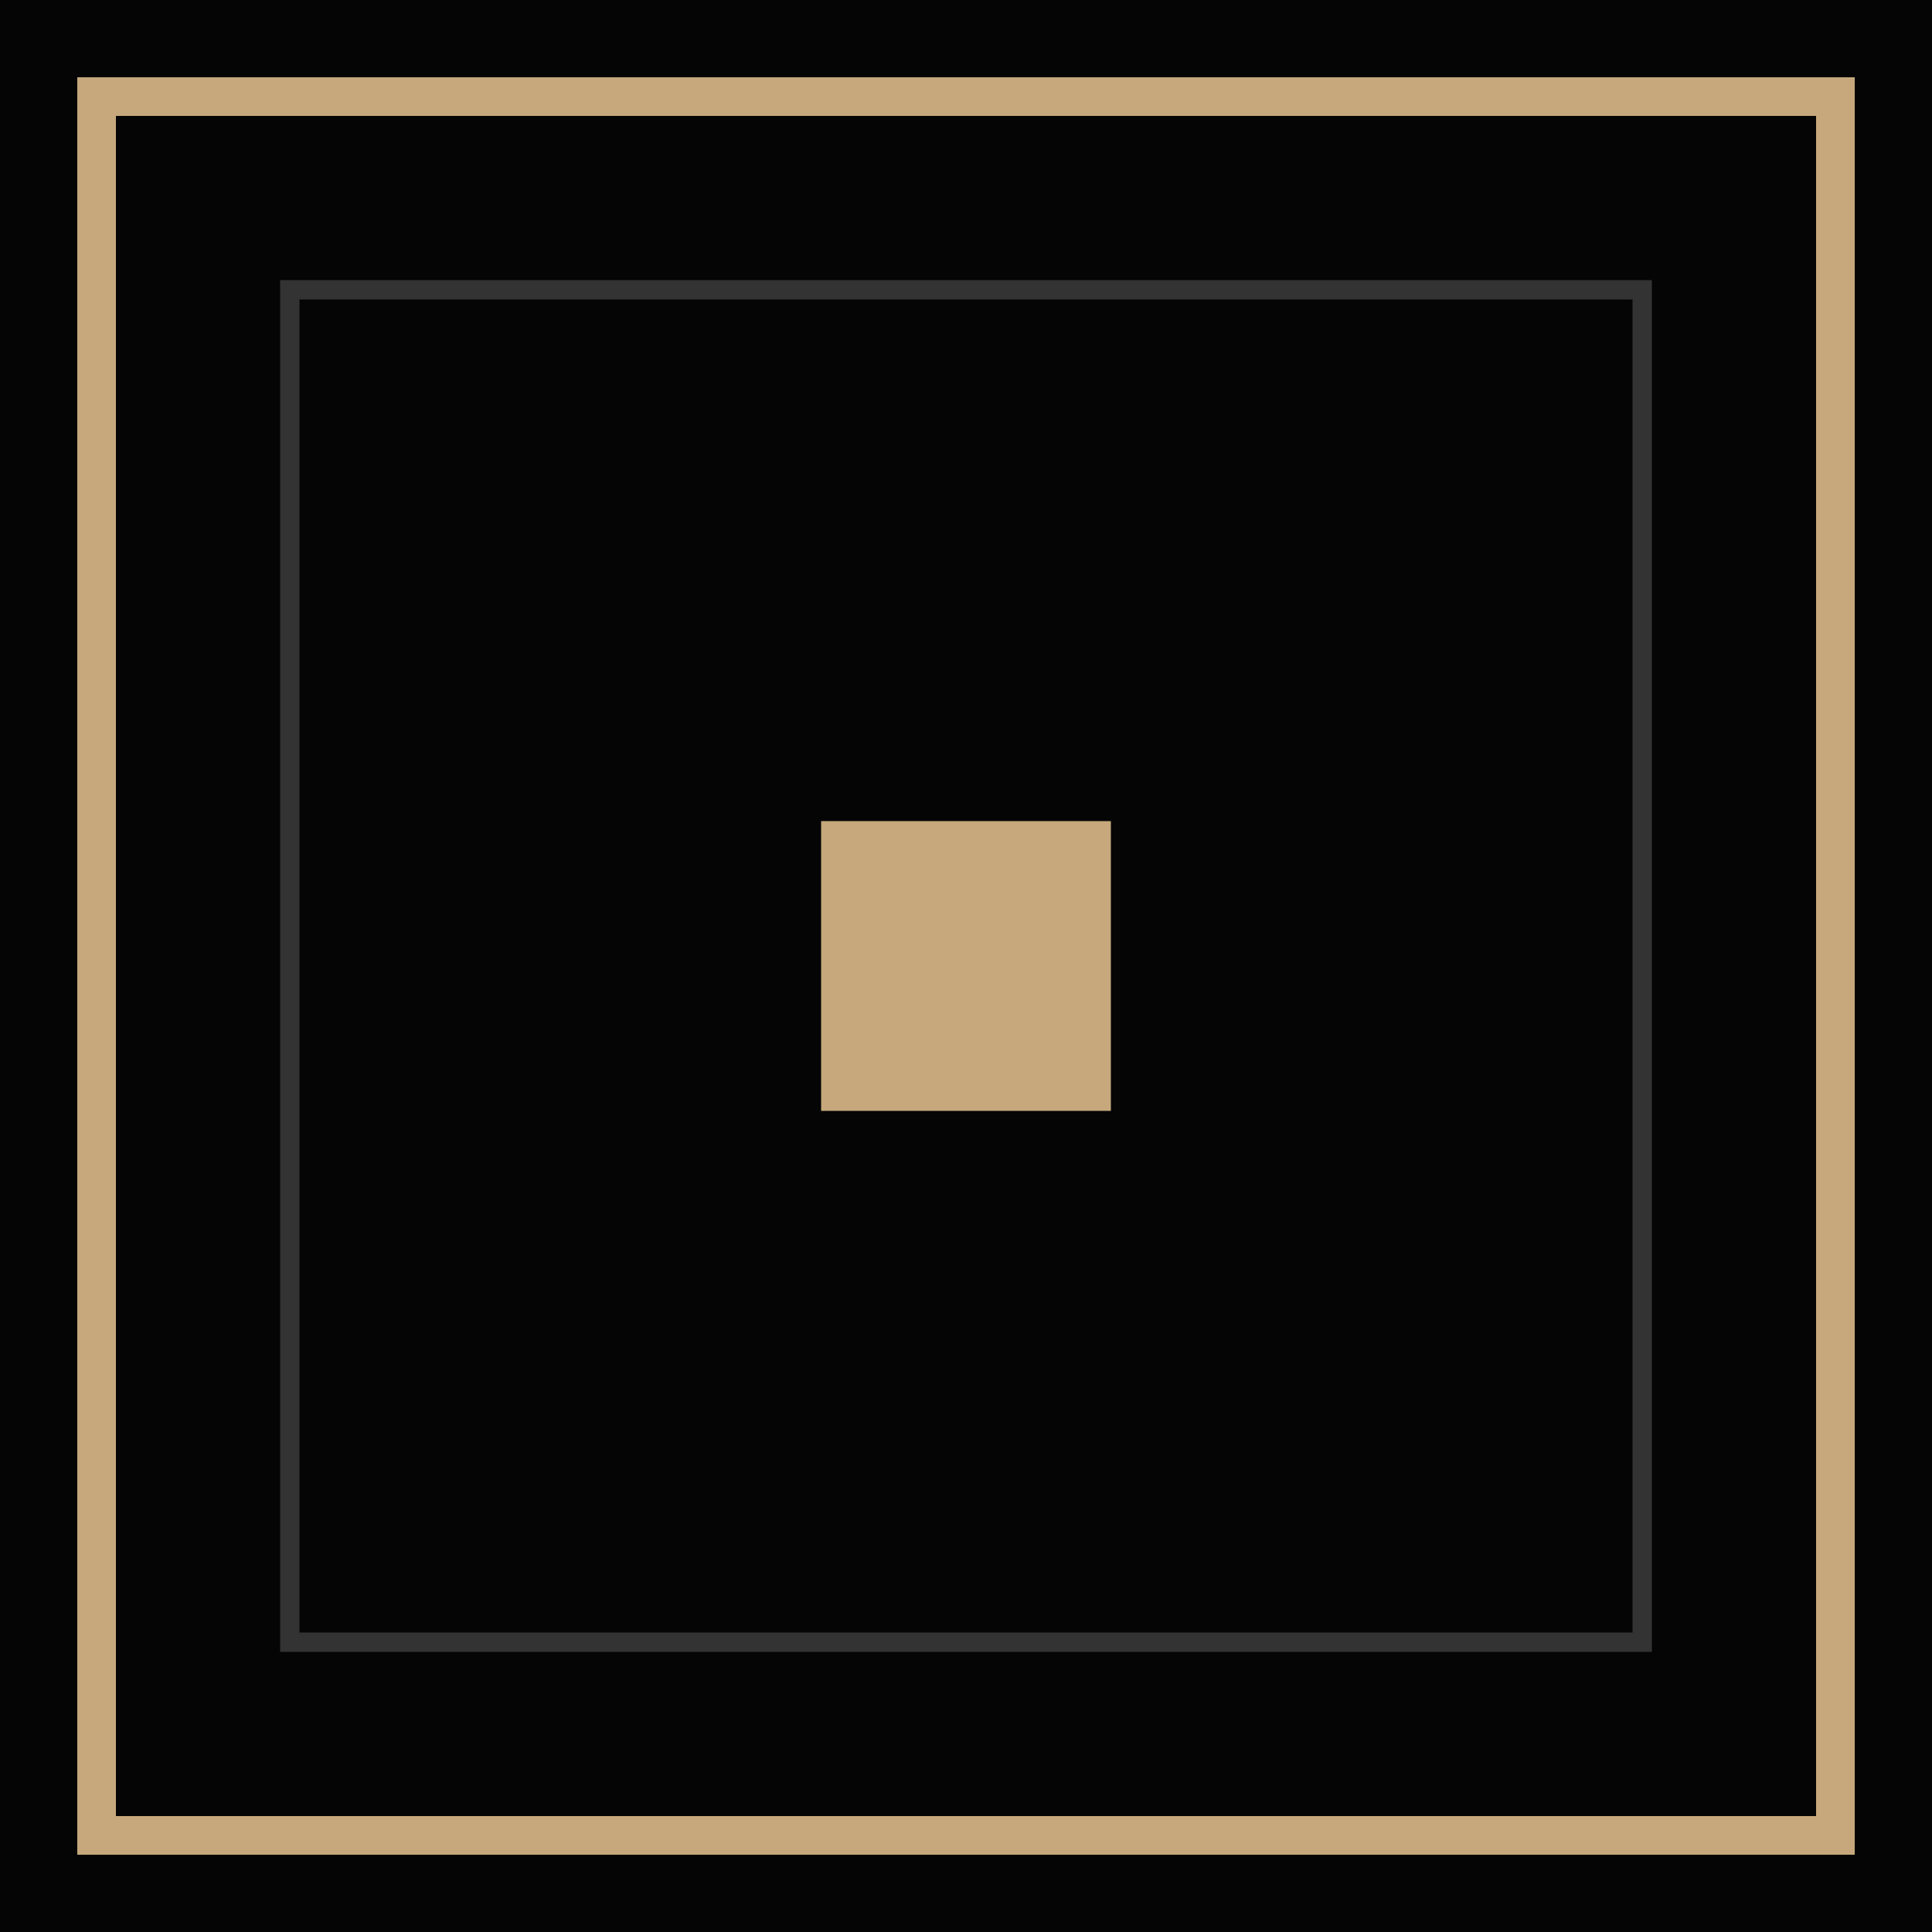
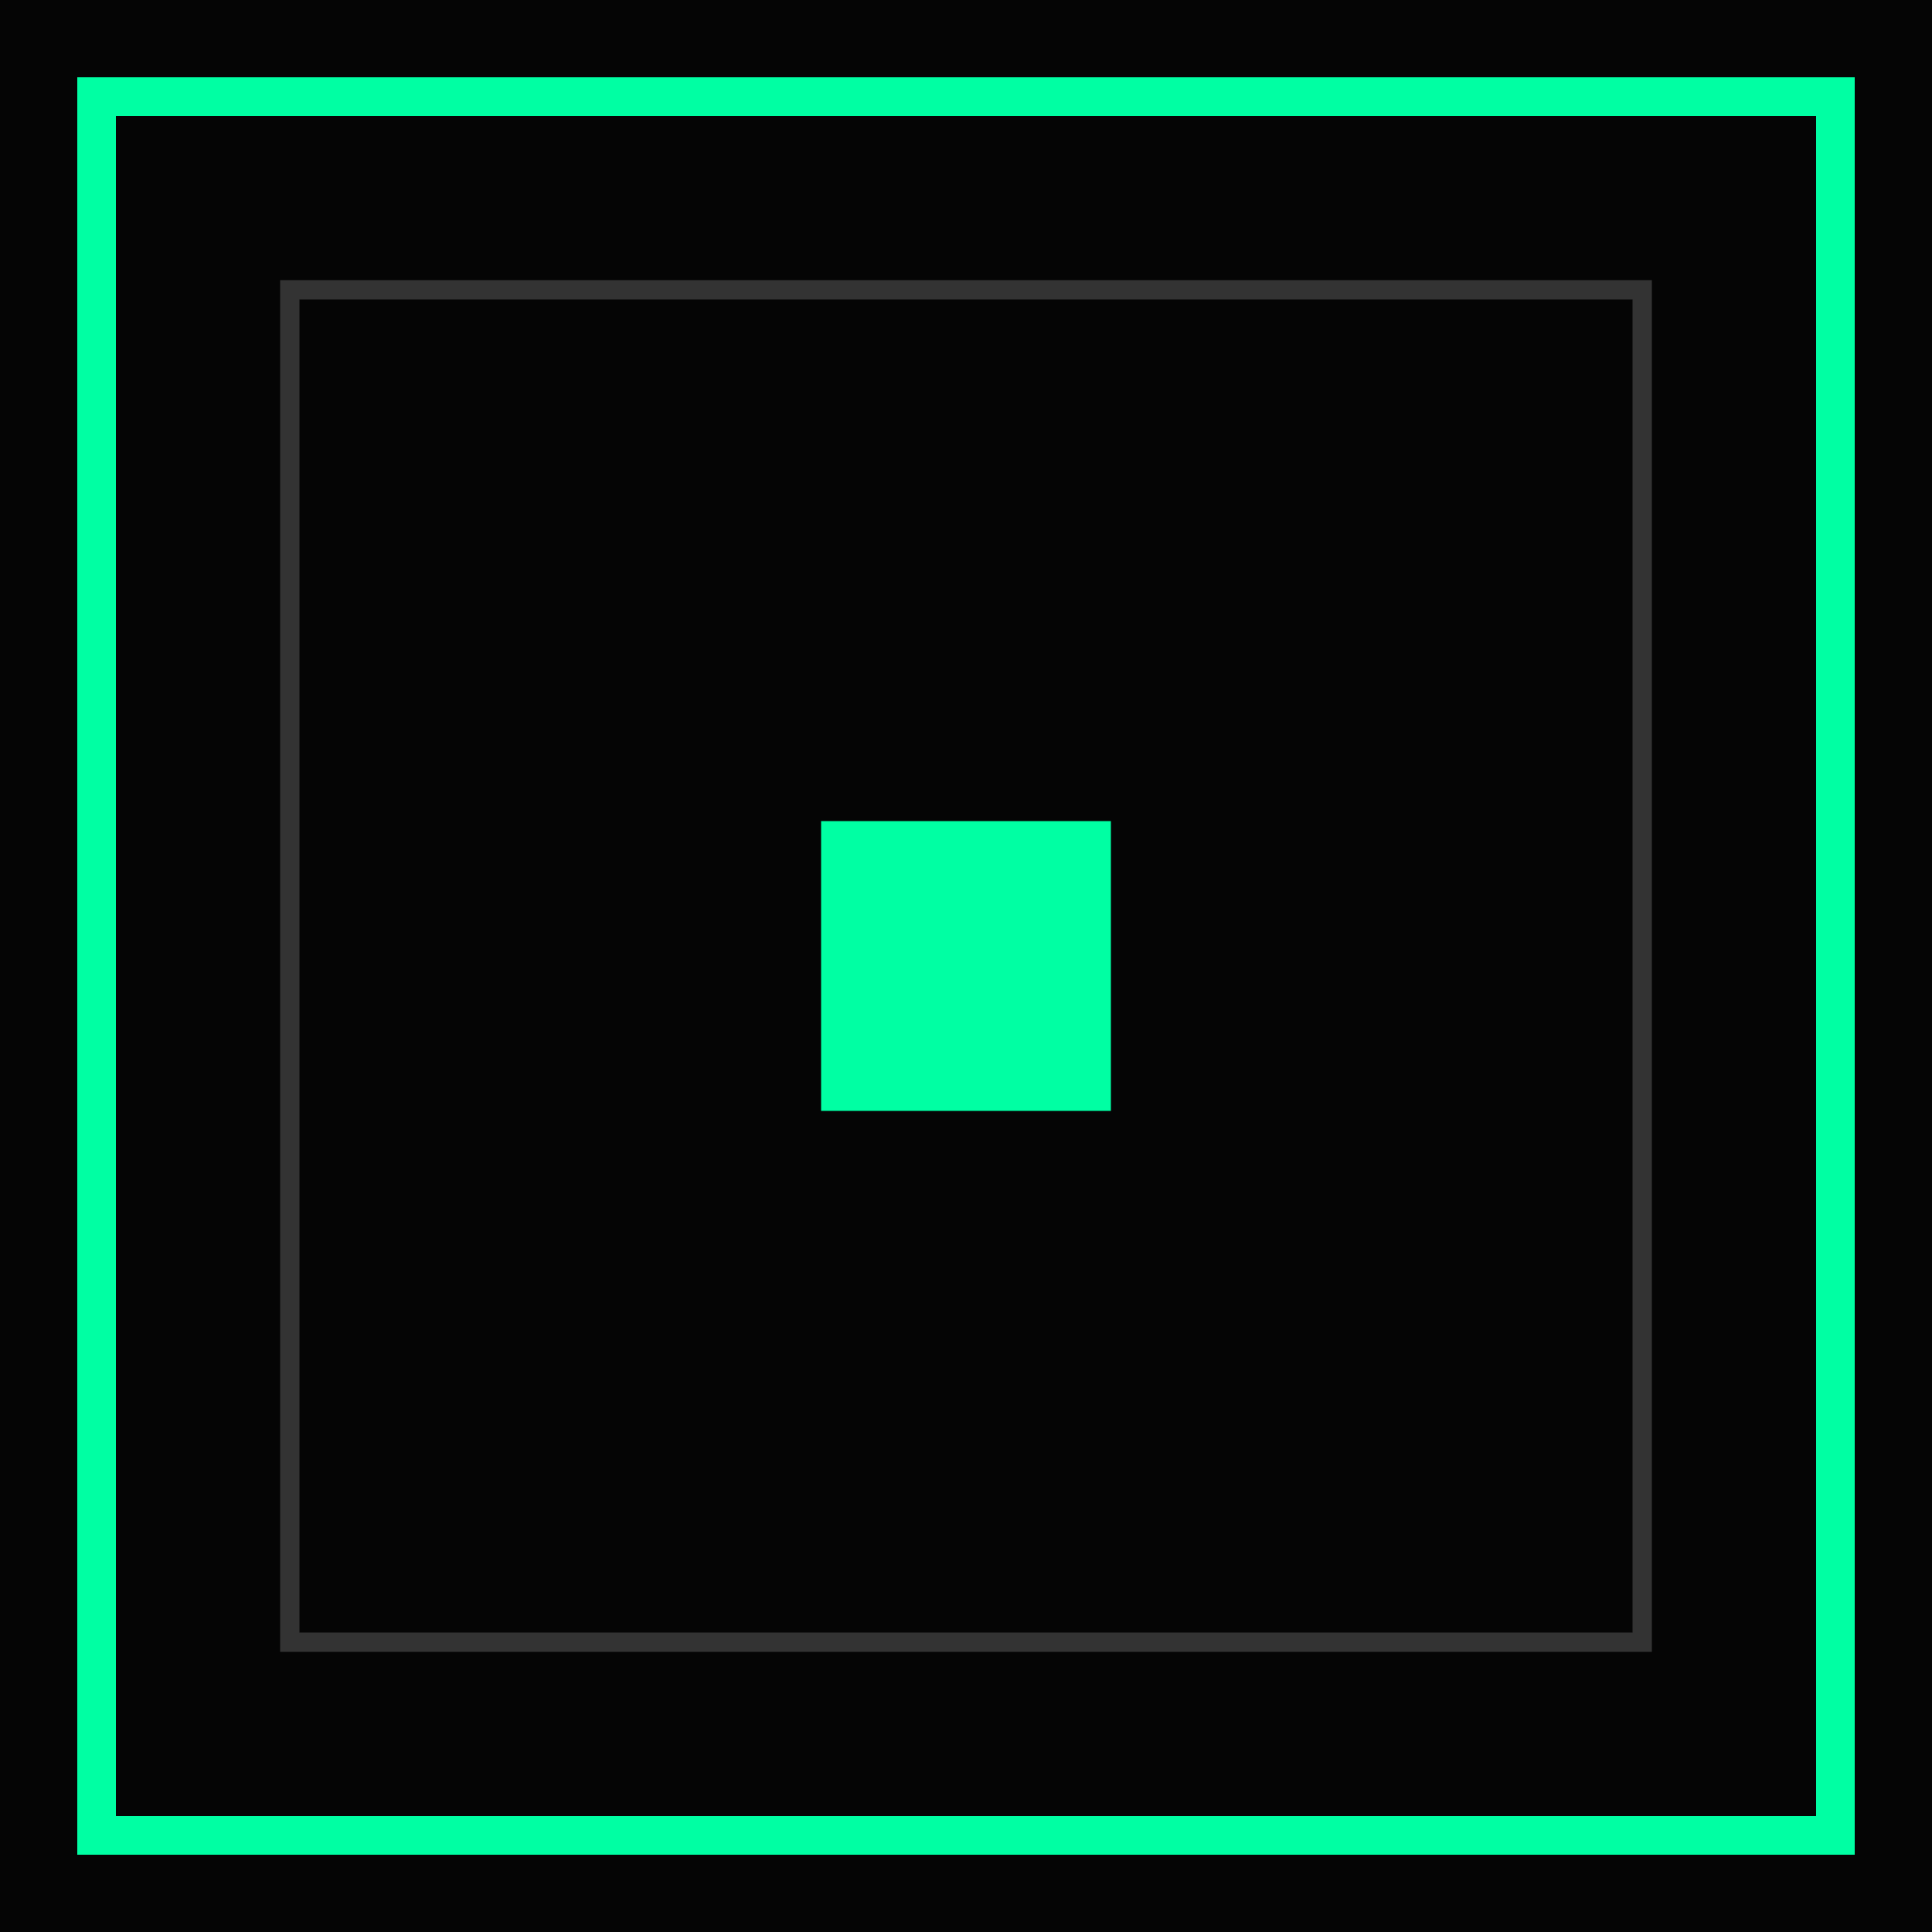
<svg xmlns="http://www.w3.org/2000/svg" viewBox="0 0 100 100">
  <rect width="100" height="100" fill="#050505" />
-   <rect x="5" y="5" width="90" height="90" fill="none" stroke="#C6A87C" stroke-width="2" />
+   <rect x="5" y="5" width="90" height="90" fill="none" stroke="#00FFA3" stroke-width="2" />
  <rect x="15" y="15" width="70" height="70" fill="none" stroke="#333333" stroke-width="1" />
-   <rect x="42.5" y="42.5" width="15" height="15" fill="#C6A87C" />
+   <rect x="42.5" y="42.5" width="15" height="15" fill="#00FFA3" />
</svg>
